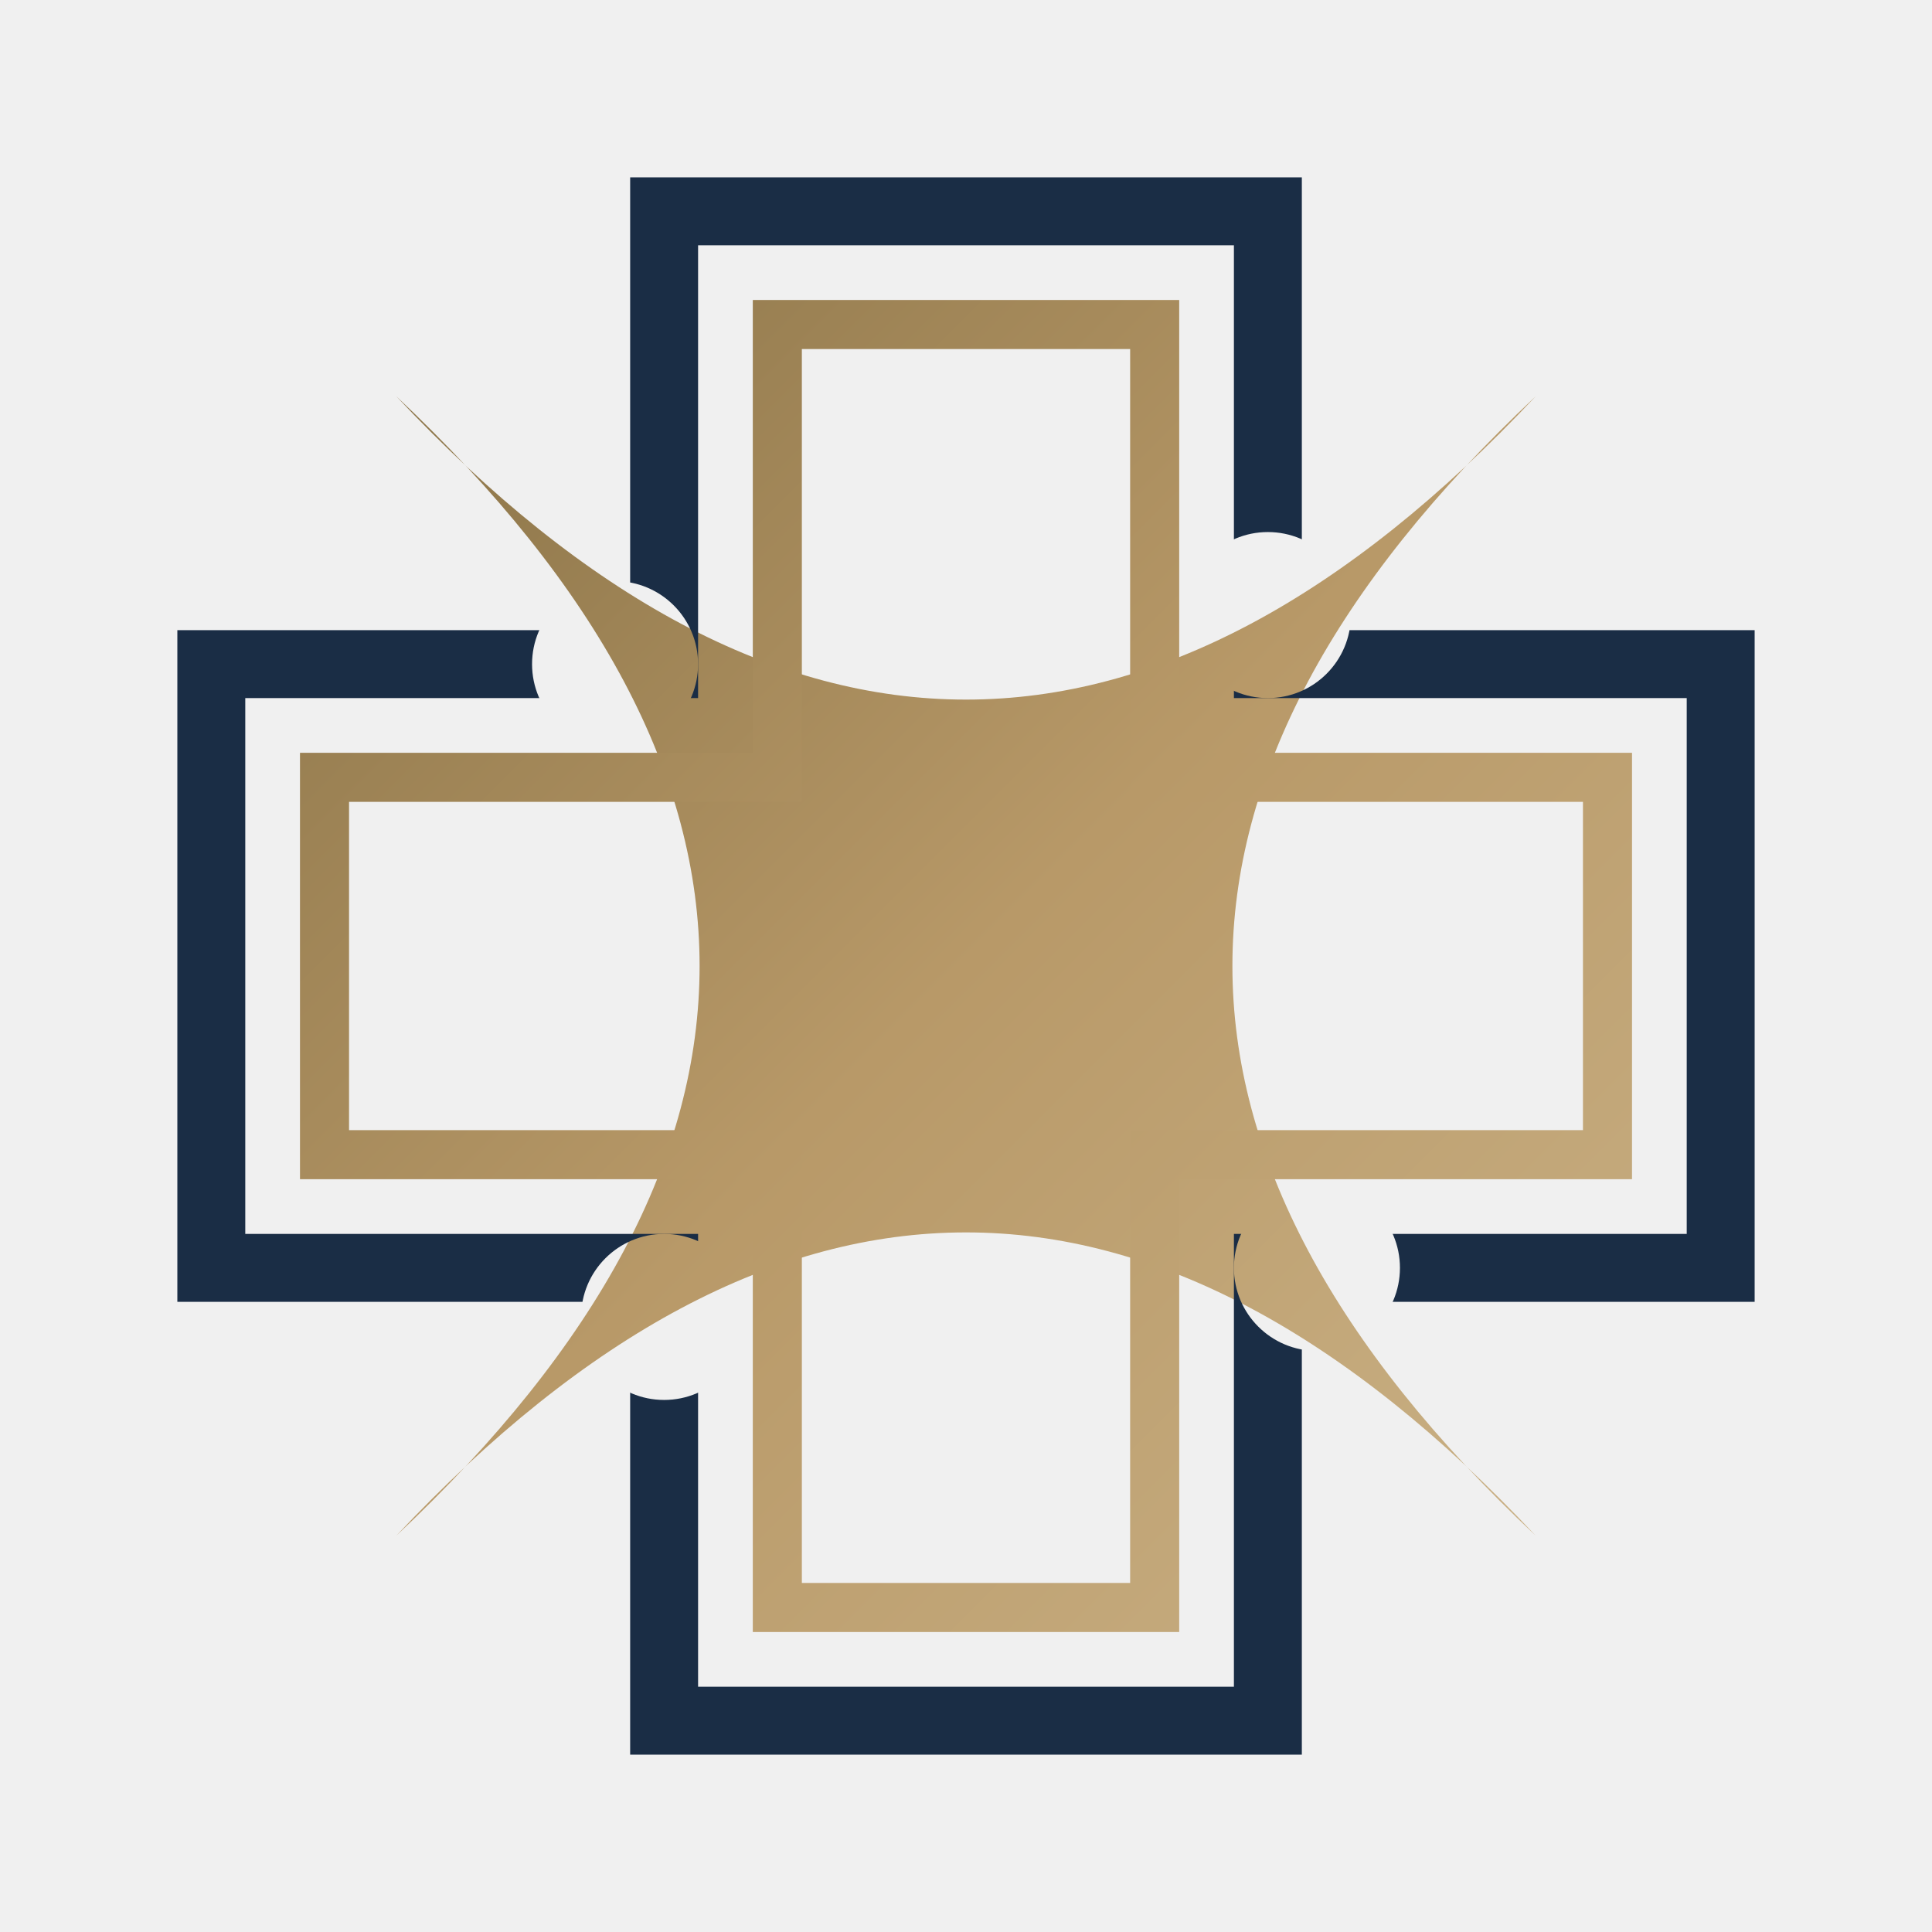
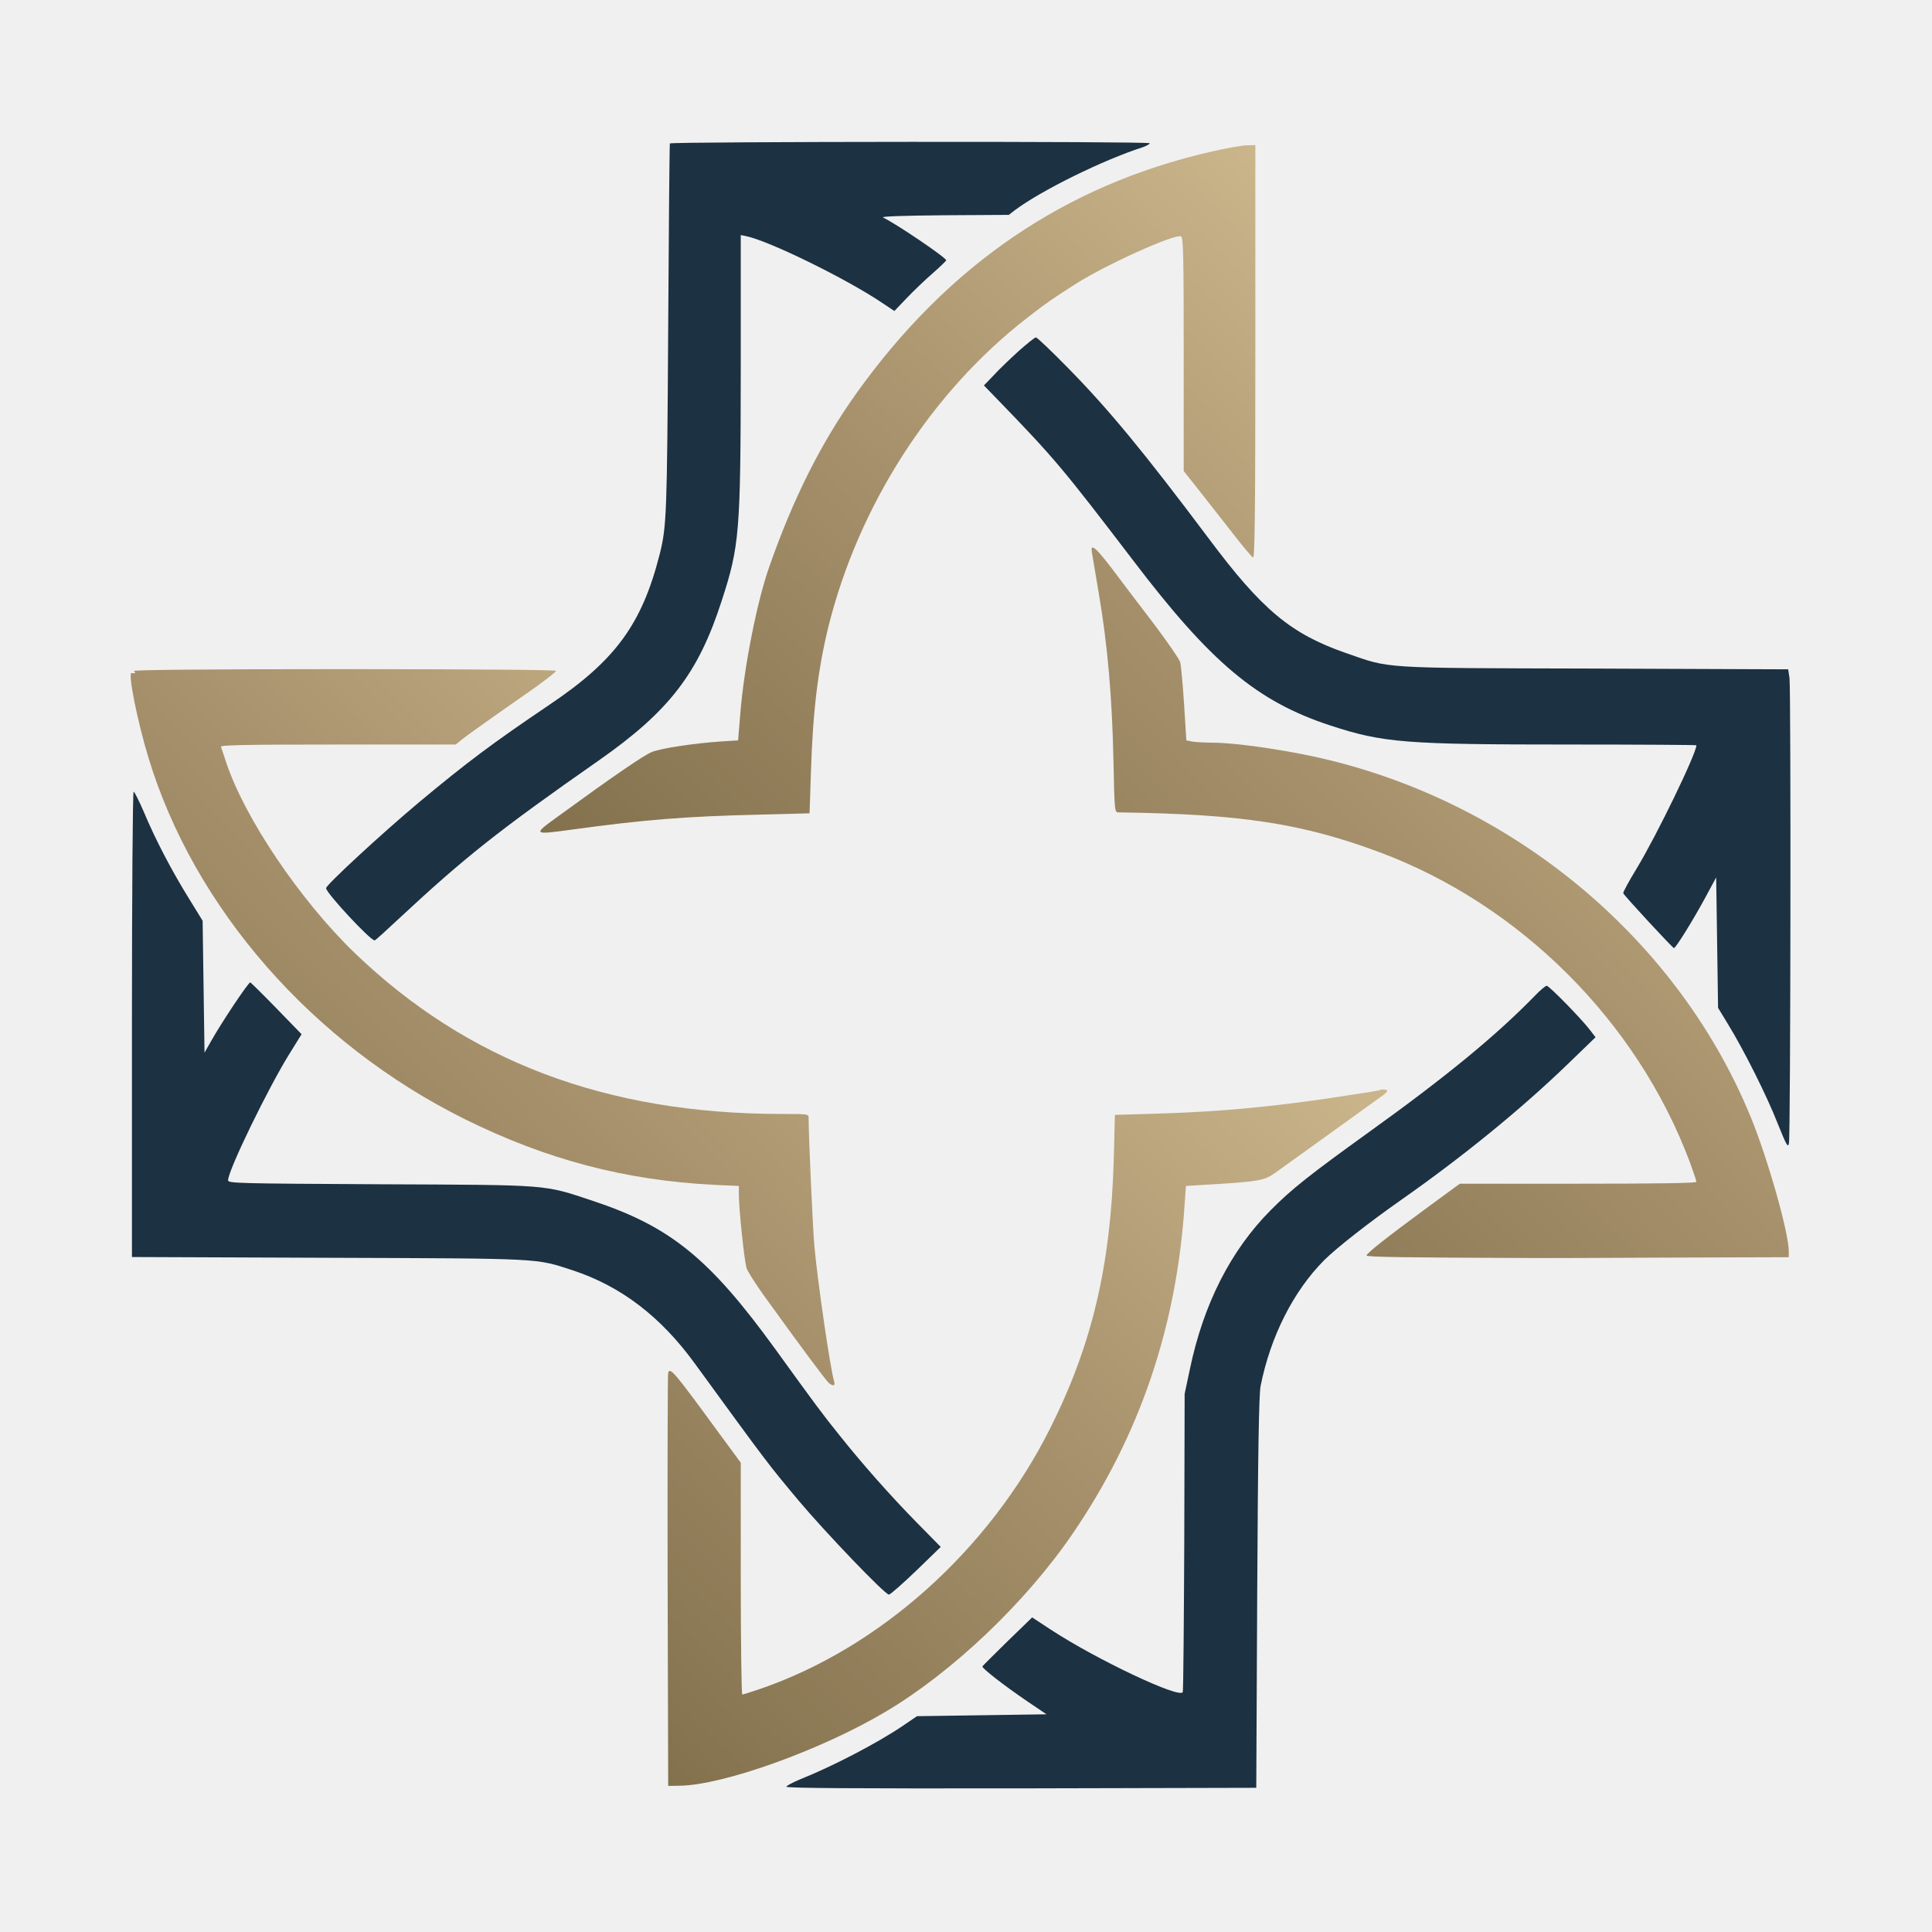
- <svg xmlns="http://www.w3.org/2000/svg" viewBox="0 0 512 512" role="img" aria-label="Swissly IT Solutions Mark">
+ <svg xmlns="http://www.w3.org/2000/svg" viewBox="0 0 1025 1025" role="img" aria-label="Swissly IT Solutions">
  <defs>
    <linearGradient id="swisslyGold" x1="0" y1="0" x2="1" y2="1">
-       <stop offset="0%" stop-color="#8B7448" />
-       <stop offset="50%" stop-color="#B89968" />
-       <stop offset="100%" stop-color="#C9B084" />
+       <stop offset="0%" stop-color="#83714D" />
+       <stop offset="50%" stop-color="#A5906B" />
+       <stop offset="100%" stop-color="#CBB58B" />
    </linearGradient>
-     <mask id="weaveMask" maskUnits="userSpaceOnUse" x="0" y="0" width="512" height="512">
-       <path fill="#fff" d="M0 0h512v512H0z" />
-       <circle cx="336" cy="163" r="22" />
-       <circle cx="349" cy="336" r="22" />
-       <circle cx="176" cy="349" r="22" />
-       <circle cx="163" cy="176" r="22" />
-     </mask>
-     <style>
-       .cross-stroke { fill: none; stroke: #1A2D45; stroke-width: 18; stroke-linejoin: miter; }
-       .cross-inner  { fill: none; stroke: url(#swisslyGold); stroke-width: 13; stroke-linejoin: miter; }
-       .star-fill    { fill: url(#swisslyGold); }
-     </style>
  </defs>
-   <path class="star-fill" d="M407 105q-160.8 151 0 302-151-160.8-302 0 160.8-151 0-302 151 160.8 302 0Z" />
-   <g mask="url(#weaveMask)">
-     <path class="cross-stroke" d="M176 56h160v120h120v160H336v120H176V336H56V176h120Z" />
-     <path class="cross-inner" d="M206 86h100v120h120v100H306v120H206V306H86V206h120Z" />
+   <g class="cross-stroke" fill="#1C3142">
+     <g transform="translate(0,1025) scale(0.1,-0.1)" stroke="none">
+       <path d="M3554 9489 c-2 -4 -6 -445 -9 -980 -6 -985 -8 -1051 -45 -1199 -94 -371 -235 -564 -585 -799 -305 -206 -437 -305 -695 -520 -200 -168 -490 -436 -490 -453 0 -26 240 -283 258 -277 6 2 63 54 128 115 349 325 529 468 1060 839 373 261 528 461 652 845 96 294 101 366 102 1234 l0 709 29 -6 c121 -25 528 -224 720 -353 l66 -44 65 68 c36 38 98 97 138 132 39 34 72 66 72 69 -1 15 -269 196 -335 227 -13 6 102 10 323 12 l344 2 31 24 c140 105 468 267 680 335 20 7 37 17 37 21 0 11 -2539 9 -2546 -1z" />
+       <path d="M5405 8388 c-44 -40 -104 -97 -132 -128 l-53 -55 68 -70 c308 -318 350 -369 722 -856 415 -546 660 -751 1048 -878 281 -92 395 -101 1275 -101 367 0 667 -2 667 -4 0 -44 -211 -479 -317 -654 -41 -67 -73 -126 -71 -131 5 -13 262 -291 269 -291 10 0 109 161 170 275 l54 100 5 -346 5 -346 53 -87 c85 -139 206 -380 263 -526 48 -119 55 -131 60 -105 9 39 11 2408 3 2468 l-7 46 -1026 4 c-1155 3 -1080 -1 -1322 83 -290 101 -443 228 -724 604 -348 464 -531 686 -749 908 -87 89 -164 162 -170 162 -6 0 -47 -33 -91 -72z" />
+       <path d="M700 4816 l0 -1235 1043 -4 c1144 -4 1097 -2 1294 -66 256 -84 468 -245 650 -496 386 -530 386 -530 549 -725 141 -168 459 -500 480 -500 7 0 72 57 144 126 l131 127 -129 131 c-141 144 -286 308 -408 461 -92 114 -133 170 -339 455 -350 483 -557 652 -970 789 -266 88 -216 84 -1127 88 -754 4 -808 5 -808 21 0 53 217 499 331 680 l59 95 -132 136 c-73 75 -136 137 -140 139 -8 4 -153 -213 -209 -313 l-34 -60 -5 350 -5 350 -72 117 c-93 150 -178 313 -238 456 -26 61 -52 112 -56 112 -5 0 -9 -547 -9 -1234z" />
+       <path d="M8145 4969 c-205 -211 -472 -431 -886 -728 -308 -222 -405 -298 -517 -411 -212 -213 -357 -498 -429 -843 l-28 -132 -2 -785 c-2 -432 -5 -791 -8 -797 -13 -38 -459 173 -700 331 l-99 65 -131 -127 c-71 -70 -131 -129 -133 -133 -4 -9 120 -105 238 -185 l102 -69 -343 -5 -344 -5 -75 -51 c-134 -91 -374 -216 -545 -284 -38 -16 -71 -33 -73 -39 -3 -8 348 -10 1245 -9 l1248 3 5 1035 c4 752 9 1052 18 1097 52 261 173 502 337 667 65 65 240 202 410 321 325 228 636 481 885 722 l145 140 -30 39 c-44 58 -216 234 -229 234 -7 0 -34 -23 -61 -51z" />
+     </g>
+   </g>
+   <g class="star-fill" fill="url(#swisslyGold)">
+     <g transform="translate(0,1025) scale(0.1,-0.1)" stroke="none">
+       <path d="M6424 9445 c-773 -177 -1393 -600 -1880 -1281 -187 -262 -335 -556 -462 -919 -65 -182 -134 -532 -154 -776 l-12 -147 -95 -6 c-141 -10 -309 -35 -361 -55 -42 -16 -201 -125 -495 -339 -141 -102 -141 -102 72 -73 377 52 603 70 988 79 l270 7 7 210 c10 327 37 552 93 780 160 644 547 1246 1055 1639 107 83 129 98 259 181 161 102 522 265 557 251 12 -5 14 -107 14 -625 l0 -620 70 -88 c38 -48 118 -151 178 -227 59 -77 113 -141 120 -144 9 -3 12 235 12 1092 l0 1096 -47 -1 c-27 -1 -112 -16 -189 -34z" />
+       <path d="M5793 7319 c3 -19 19 -115 36 -214 47 -275 71 -553 78 -877 6 -284 6 -288 27 -288 652 -9 972 -58 1384 -211 746 -278 1367 -897 1647 -1644 19 -52 35 -99 35 -105 0 -7 -198 -10 -628 -10 l-627 0 -164 -120 c-219 -161 -331 -249 -331 -261 0 -8 207 -11 830 -13 69 -1 414 0 768 2 l642 2 0 32 c0 98 -111 490 -201 710 -407 994 -1348 1743 -2434 1937 -170 31 -338 51 -424 51 -43 0 -92 3 -108 6 l-29 6 -12 192 c-7 106 -16 207 -21 224 -5 16 -67 106 -137 199 -71 92 -155 204 -188 248 -118 158 -153 191 -143 134z" />
+       <path d="M710 6690 c13 -9 7 -14 -12 -11 -21 3 31 -256 89 -447 243 -802 872 -1520 1682 -1921 431 -213 847 -323 1319 -347 l132 -6 0 -48 c0 -74 29 -352 41 -388 6 -18 46 -81 88 -140 185 -257 334 -458 349 -470 22 -17 34 -15 28 6 -21 69 -89 536 -106 727 -8 96 -30 578 -30 673 0 22 -1 22 -147 22 -926 1 -1665 280 -2262 855 -289 279 -584 716 -682 1013 -12 37 -24 73 -27 80 -3 9 125 12 621 12 l625 0 29 24 c27 22 142 104 391 278 61 44 112 83 112 89 0 5 -424 9 -1127 9 -732 0 -1123 -4 -1113 -10z" />
+       <path d="M7319 4466 c-2 -2 -130 -22 -284 -45 -333 -48 -589 -70 -895 -79 l-225 -7 -6 -235 c-16 -564 -115 -985 -338 -1429 -323 -644 -903 -1164 -1540 -1382 -47 -16 -88 -29 -93 -29 -4 0 -8 277 -8 615 l0 615 -112 152 c-239 327 -262 355 -273 326 -3 -7 -4 -503 -3 -1103 l3 -1090 60 1 c233 3 753 190 1094 393 357 212 745 582 993 946 355 520 551 1097 593 1747 l7 96 96 6 c287 17 319 22 375 62 29 21 165 119 302 217 138 99 260 187 272 196 12 9 23 19 23 24 0 7 -34 10 -41 3z" />
+     </g>
  </g>
</svg>
